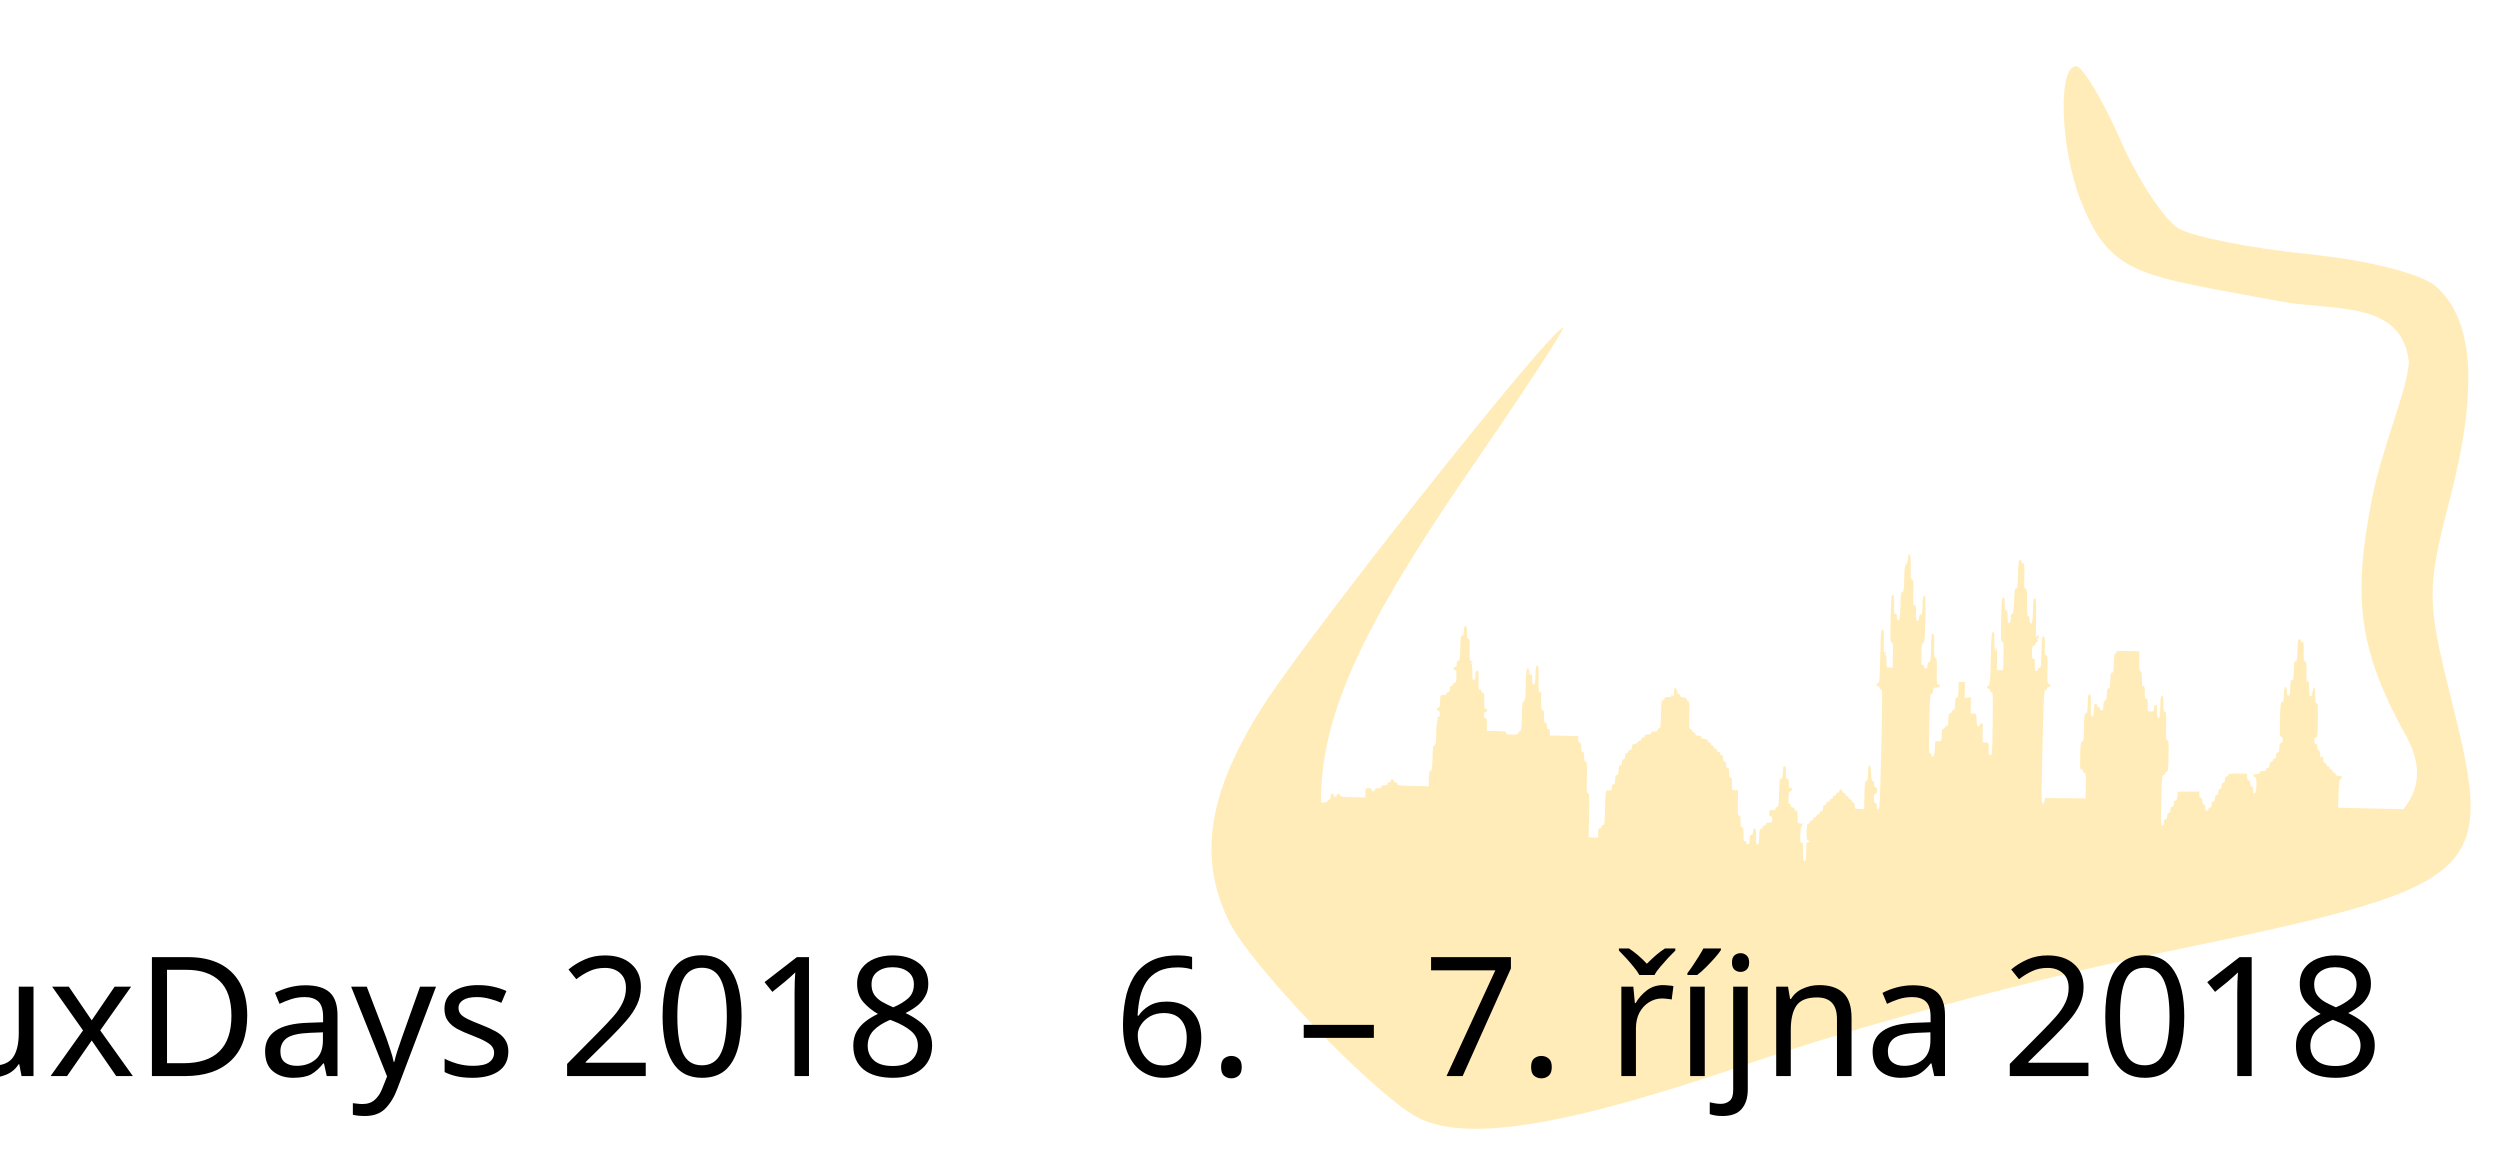
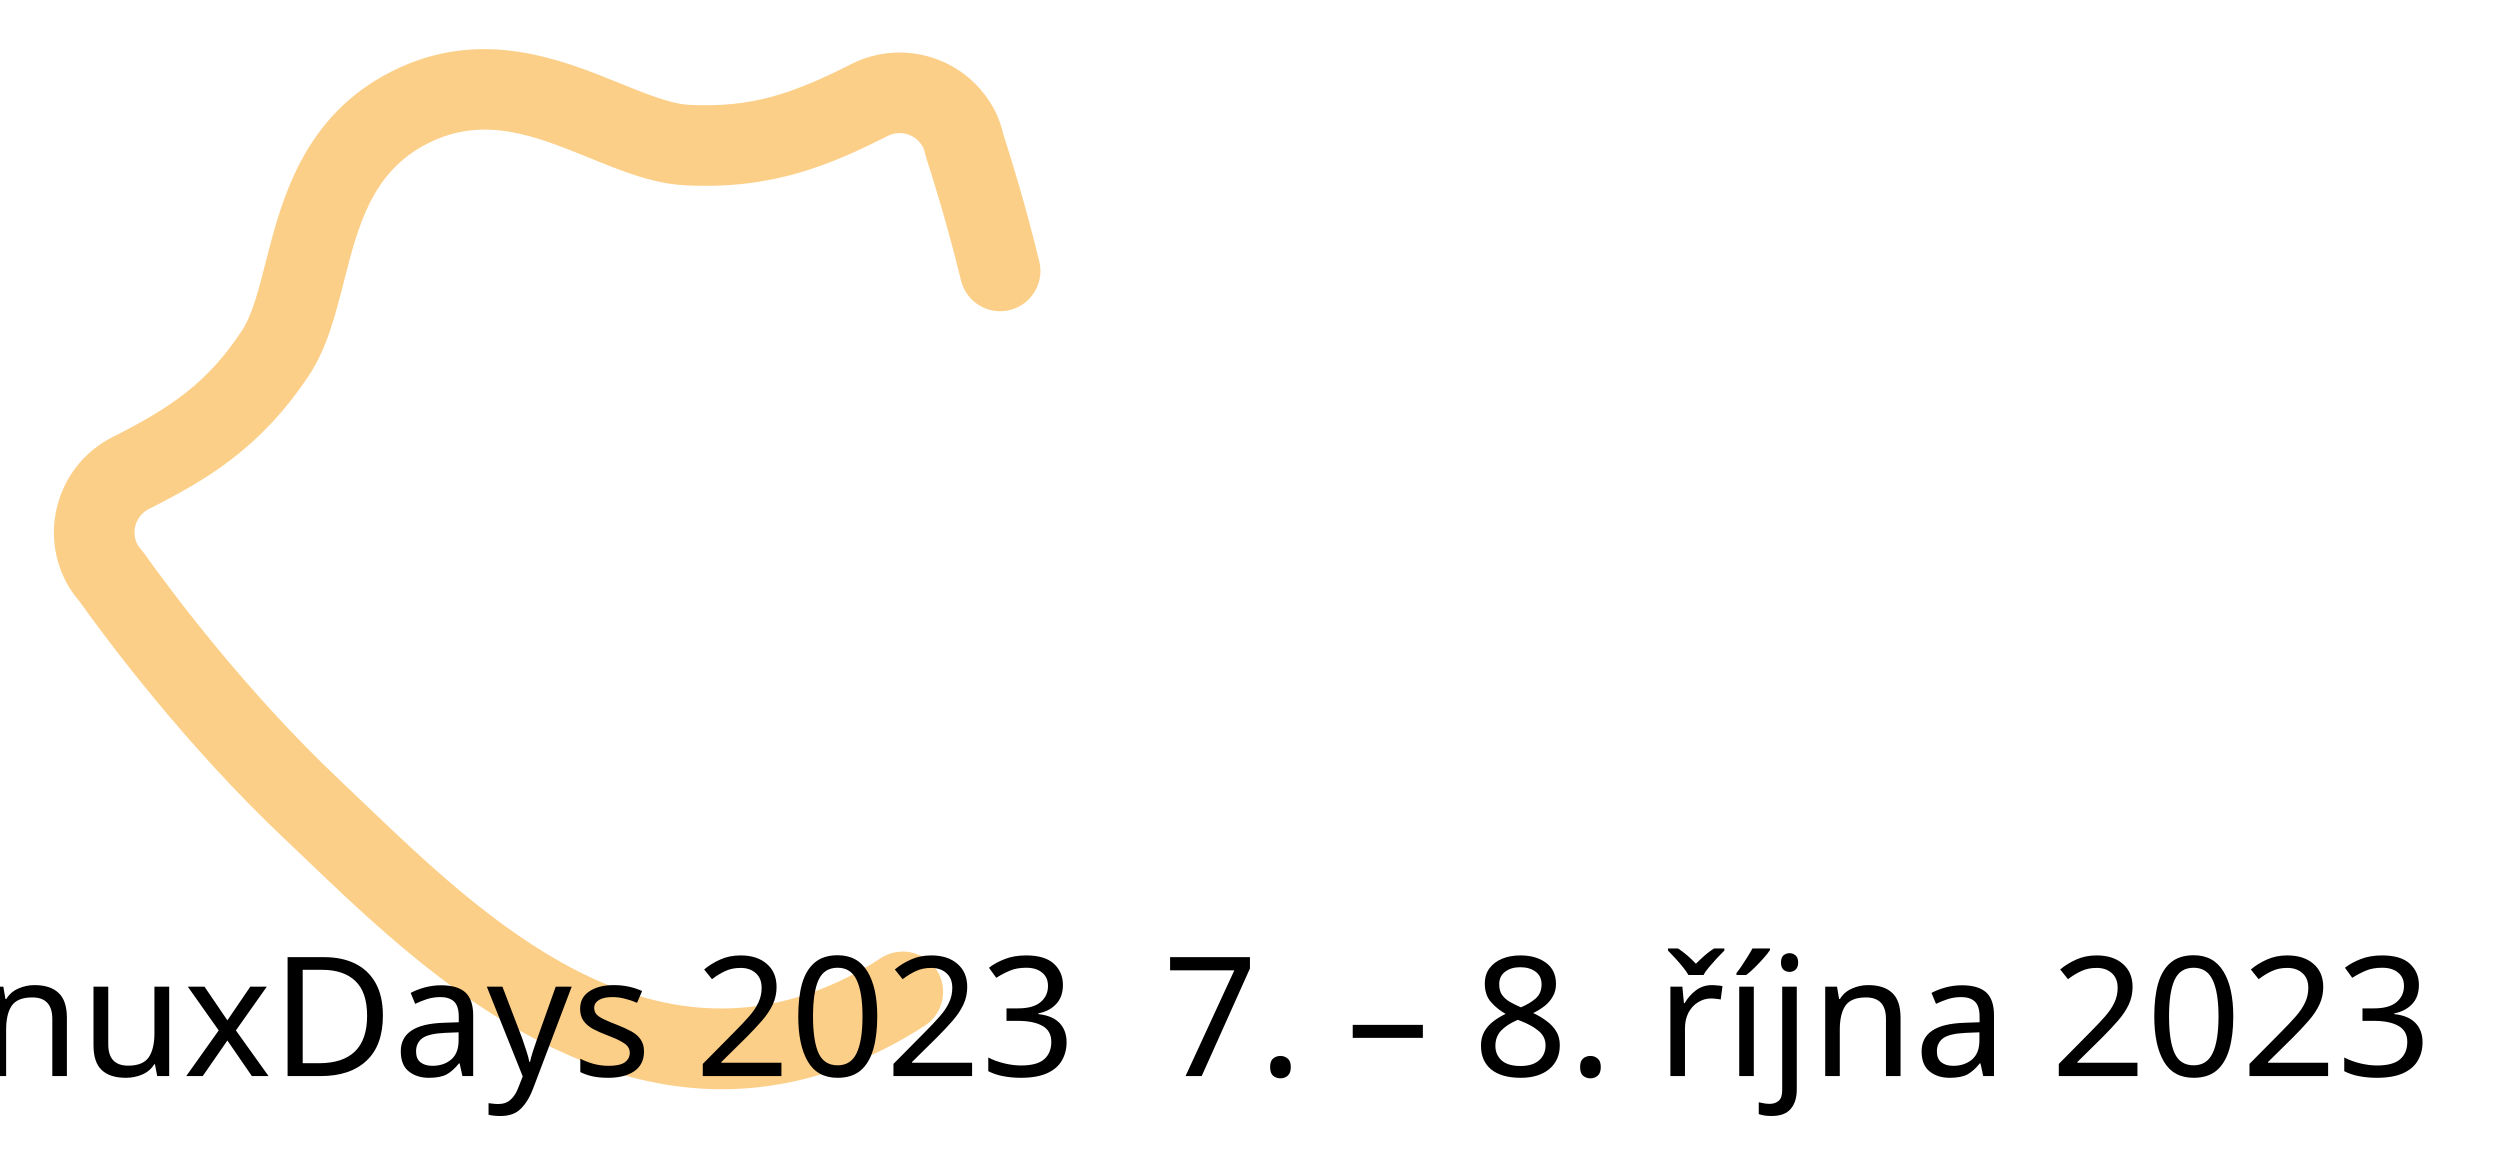
<svg xmlns="http://www.w3.org/2000/svg" width="63.500mm" height="29.600mm" viewBox="0 0 225.001 104.883" id="svg4195" version="1.1">
  <defs id="defs4197" />
  <g id="layer1">
-     <path style="opacity:1;fill:#ffecb9;fill-opacity:1" d="m 186.855,5.966 c -1.674,-0.038 -1.43,7.376 0.395,12.041 2.698,6.895 5.292,6.732 18.007,9.122 4.721,0.887 10.925,-0.178 11.547,5.454 -0.127,2.492 -2.422,7.723 -3.297,12.159 -1.813,9.182 -1.243,13.8 3.138,21.666 1.376,2.6 1.084,4.696 -0.358,6.421 l -5.857,-0.135 c 0.059,-2.154 0.098,-2.575 0.195,-2.573 0.078,0.001 0.144,-0.061 0.146,-0.139 0.002,-0.095 -0.092,-0.145 -0.281,-0.149 -0.189,-0.004 -0.284,-0.054 -0.281,-0.149 10e-4,-0.078 -0.061,-0.144 -0.139,-0.146 -0.078,-0.001 -0.141,-0.067 -0.139,-0.146 0.001,-0.078 -0.061,-0.144 -0.139,-0.146 -0.078,-0.001 -0.141,-0.067 -0.139,-0.146 10e-4,-0.078 -0.061,-0.144 -0.139,-0.146 -0.078,-0.001 -0.141,-0.068 -0.139,-0.146 0.001,-0.078 -0.061,-0.137 -0.139,-0.139 -0.122,-0.002 -0.185,-0.245 -0.138,-0.505 0.022,-0.119 -0.157,-0.083 -0.211,0.043 -0.028,0.065 -0.056,-0.042 -0.056,-0.239 4.5e-4,-0.226 -0.051,-0.381 -0.14,-0.417 -0.08,-0.033 -0.138,-0.179 -0.135,-0.335 0.004,-0.18 -0.043,-0.272 -0.136,-0.274 -0.095,-0.002 -0.14,-0.099 -0.136,-0.288 0.004,-0.194 0.055,-0.284 0.156,-0.281 0.128,0.002 0.149,-0.2 0.165,-1.563 0.015,-1.284 -2.2e-4,-1.56 -0.108,-1.522 -0.101,0.036 -0.132,-0.079 -0.124,-0.498 0.006,-0.298 -0.012,-0.646 -0.043,-0.774 -0.052,-0.216 -0.064,-0.22 -0.134,-0.051 -0.042,0.1 -0.078,0.302 -0.085,0.446 -0.008,0.165 -0.065,0.256 -0.155,0.254 -0.11,-0.002 -0.14,-0.124 -0.13,-0.559 0.006,-0.308 -0.018,-0.641 -0.051,-0.734 -0.056,-0.156 -0.066,-0.151 -0.136,0.017 -0.042,0.1 -0.065,-0.272 -0.055,-0.835 0.014,-0.839 -0.008,-1.024 -0.126,-1.027 -0.116,-0.002 -0.139,-0.164 -0.122,-0.898 0.017,-0.758 -0.001,-0.887 -0.123,-0.844 -0.091,0.033 -0.142,-0.008 -0.14,-0.105 0.001,-0.084 -0.061,-0.151 -0.139,-0.152 -0.117,-0.002 -0.146,0.172 -0.165,0.993 -0.019,0.821 -0.048,0.989 -0.165,0.986 -0.116,-0.002 -0.146,0.156 -0.162,0.851 -0.016,0.694 -0.046,0.853 -0.162,0.851 -0.114,-0.002 -0.146,0.14 -0.159,0.709 -0.013,0.568 -0.045,0.704 -0.159,0.702 -0.094,-0.002 -0.14,-0.092 -0.136,-0.274 0.004,-0.152 -0.02,-0.348 -0.051,-0.435 -0.103,-0.289 -0.216,0.049 -0.233,0.68 -0.012,0.462 -0.052,0.589 -0.163,0.586 -0.12,-0.002 -0.148,0.237 -0.178,1.563 -0.031,1.326 -0.014,1.56 0.107,1.562 0.095,0.002 0.14,0.099 0.136,0.288 -0.004,0.189 -0.054,0.284 -0.149,0.281 -0.105,-0.002 -0.145,0.108 -0.152,0.424 -0.007,0.316 -0.047,0.426 -0.152,0.424 -0.095,-0.002 -0.138,0.092 -0.142,0.282 -0.004,0.189 -0.054,0.284 -0.149,0.281 -0.078,-0.001 -0.144,0.061 -0.146,0.139 -10e-4,0.078 -0.068,0.141 -0.146,0.139 -0.095,-0.002 -0.144,0.085 -0.149,0.275 -0.004,0.189 -0.054,0.284 -0.149,0.281 -0.078,-10e-4 -0.144,0.061 -0.146,0.139 -0.002,0.095 -0.099,0.14 -0.288,0.136 -0.189,-0.004 -0.286,0.041 -0.288,0.136 -0.002,0.095 -0.099,0.14 -0.288,0.136 -0.189,-0.004 -0.286,0.041 -0.288,0.136 -0.001,0.078 0.061,0.144 0.139,0.146 0.113,0.002 0.139,0.142 0.126,0.701 -0.012,0.535 -0.05,0.717 -0.16,0.756 -0.11,0.04 -0.142,-0.028 -0.136,-0.281 0.005,-0.229 -0.036,-0.326 -0.135,-0.329 -0.095,-0.002 -0.14,-0.099 -0.136,-0.288 0.004,-0.189 -0.041,-0.286 -0.136,-0.288 -0.095,-0.002 -0.14,-0.099 -0.136,-0.288 l 0.006,-0.285 -0.847,-0.02 c -0.694,-0.016 -0.855,0.006 -0.857,0.123 -10e-4,0.078 -0.068,0.141 -0.146,0.139 -0.095,-0.002 -0.145,0.092 -0.149,0.281 -0.004,0.189 -0.054,0.284 -0.149,0.281 -0.095,-0.002 -0.145,0.092 -0.149,0.281 -0.004,0.189 -0.054,0.284 -0.149,0.281 -0.095,-0.002 -0.145,0.092 -0.149,0.281 -0.004,0.189 -0.054,0.284 -0.149,0.281 -0.095,-0.002 -0.144,0.085 -0.149,0.275 -0.004,0.189 -0.054,0.284 -0.149,0.281 -0.095,-0.002 -0.145,0.092 -0.149,0.281 -0.004,0.189 -0.054,0.284 -0.149,0.281 -0.078,-0.001 -0.144,0.061 -0.146,0.139 -0.001,0.078 -0.068,0.141 -0.146,0.139 -0.095,-0.002 -0.14,-0.099 -0.136,-0.288 0.004,-0.189 -0.041,-0.286 -0.136,-0.288 -0.095,-0.002 -0.133,-0.098 -0.129,-0.288 0.004,-0.189 -0.041,-0.286 -0.136,-0.288 -0.095,-0.002 -0.14,-0.096 -0.136,-0.288 l 0.006,-0.285 -0.977,0.005 -0.97,0.005 -0.036,0.399 c -0.026,0.274 -0.086,0.398 -0.179,0.396 -0.089,-0.001 -0.138,0.097 -0.142,0.282 -0.004,0.189 -0.054,0.284 -0.149,0.281 -0.095,-0.002 -0.145,0.092 -0.149,0.281 -0.004,0.189 -0.054,0.284 -0.149,0.281 -0.095,-0.002 -0.145,0.092 -0.149,0.281 -0.004,0.189 -0.047,0.284 -0.142,0.282 -0.095,-0.002 -0.145,0.092 -0.149,0.281 -0.004,0.189 -0.054,0.284 -0.149,0.281 -0.122,-0.002 -0.135,-0.324 -0.09,-2.281 0.045,-1.957 0.072,-2.27 0.195,-2.268 0.078,0.001 0.144,-0.061 0.146,-0.139 0.001,-0.078 0.068,-0.141 0.146,-0.139 0.12,0.002 0.141,-0.214 0.168,-1.414 0.027,-1.2 0.017,-1.424 -0.103,-1.427 -0.119,-0.002 -0.138,-0.211 -0.113,-1.284 0.025,-1.073 0.006,-1.275 -0.113,-1.278 -0.114,-0.002 -0.139,-0.147 -0.126,-0.715 0.013,-0.568 -0.012,-0.712 -0.126,-0.715 -0.117,-0.002 -0.146,0.172 -0.165,0.993 -0.019,0.821 -0.048,0.996 -0.165,0.993 -0.112,-0.002 -0.139,-0.139 -0.128,-0.62 0.011,-0.506 -0.011,-0.601 -0.13,-0.559 -0.082,0.029 -0.146,0.166 -0.15,0.322 -0.006,0.241 -0.041,0.277 -0.291,0.271 -0.284,-0.006 -0.285,-0.007 -0.272,-0.576 0.009,-0.442 -0.019,-0.57 -0.129,-0.573 -0.111,-0.002 -0.139,-0.131 -0.129,-0.573 0.009,-0.442 -0.019,-0.563 -0.129,-0.566 -0.111,-0.002 -0.139,-0.14 -0.128,-0.613 0.009,-0.421 -0.029,-0.637 -0.126,-0.722 -0.105,-0.091 -0.135,-0.327 -0.12,-0.959 l 0.019,-0.847 -1.159,-0.013 c -0.638,-0.008 -1.082,0.005 -0.991,0.032 0.091,0.026 0.137,0.09 0.105,0.138 -0.031,0.048 -0.095,0.062 -0.143,0.031 -0.051,-0.033 -0.095,0.311 -0.108,0.845 -0.017,0.742 -0.047,0.908 -0.163,0.905 -0.114,-0.002 -0.146,0.14 -0.159,0.708 -0.013,0.568 -0.045,0.704 -0.159,0.702 -0.109,-0.002 -0.145,0.123 -0.154,0.525 -0.008,0.378 -0.052,0.536 -0.156,0.573 -0.097,0.035 -0.147,0.182 -0.153,0.464 -0.006,0.307 -0.047,0.419 -0.152,0.417 -0.078,-10e-4 -0.141,-0.067 -0.139,-0.146 0.001,-0.078 -0.061,-0.144 -0.139,-0.146 -0.078,-0.002 -0.141,-0.067 -0.139,-0.146 0.001,-0.078 -0.054,-0.144 -0.132,-0.145 -0.111,-0.002 -0.145,0.124 -0.155,0.566 -0.009,0.442 -0.045,0.569 -0.155,0.566 -0.117,-0.002 -0.138,-0.179 -0.119,-1 0.019,-0.821 -0.002,-0.997 -0.119,-1 -0.116,-0.002 -0.146,0.156 -0.162,0.851 -0.016,0.694 -0.046,0.853 -0.162,0.851 -0.119,-0.002 -0.147,0.198 -0.172,1.271 -0.025,1.073 -0.052,1.281 -0.172,1.278 -0.119,-0.002 -0.147,0.202 -0.172,1.285 -0.025,1.107 -0.008,1.281 0.114,1.237 0.098,-0.035 0.142,0.012 0.139,0.139 -0.002,0.103 0.06,0.184 0.138,0.186 0.118,0.002 0.138,0.19 0.116,1.135 l -0.026,1.139 -1.824,-0.015 -1.824,-0.022 -0.04,0.264 c -0.021,0.149 -0.091,0.256 -0.169,0.254 -0.116,-0.002 -0.119,-0.737 -0.018,-5.114 0.103,-4.483 0.135,-5.117 0.26,-5.115 0.078,0.001 0.144,-0.061 0.146,-0.139 0.001,-0.078 0.068,-0.141 0.146,-0.139 0.078,0.001 0.144,-0.061 0.146,-0.139 10e-4,-0.078 -0.061,-0.137 -0.139,-0.139 -0.119,-0.002 -0.138,-0.211 -0.113,-1.284 0.025,-1.073 0.006,-1.282 -0.113,-1.284 -0.116,-0.002 -0.139,-0.156 -0.123,-0.851 0.016,-0.695 -0.006,-0.855 -0.123,-0.857 -0.12,-0.002 -0.147,0.214 -0.175,1.413 -0.027,1.2 -0.055,1.423 -0.175,1.42 -0.078,-10e-4 -0.144,0.061 -0.146,0.139 -0.001,0.078 -0.068,0.141 -0.146,0.139 -0.111,-0.002 -0.139,-0.128 -0.129,-0.579 0.011,-0.475 -0.012,-0.574 -0.13,-0.532 -0.118,0.042 -0.141,-0.053 -0.13,-0.559 0.011,-0.481 0.045,-0.609 0.156,-0.607 0.078,10e-4 0.144,-0.066 0.146,-0.146 0.001,-0.08 0.073,-0.164 0.154,-0.193 0.12,-0.043 0.122,-0.085 0.025,-0.21 -0.091,-0.117 -0.088,-0.132 0.001,-0.075 0.083,0.052 0.113,-0.005 0.113,-0.194 -4.3e-4,-0.234 -0.011,-0.242 -0.086,-0.076 -0.047,0.103 -0.095,0.152 -0.104,0.113 -0.008,-0.039 -0.025,-0.111 -0.037,-0.164 -0.012,-0.052 -0.008,-0.823 0.005,-1.709 0.021,-1.363 0.001,-1.607 -0.119,-1.61 -0.118,-0.002 -0.147,0.188 -0.169,1.136 -0.022,0.947 -0.05,1.131 -0.168,1.129 -0.099,-0.002 -0.14,-0.104 -0.135,-0.335 0.005,-0.215 -0.031,-0.321 -0.108,-0.308 -0.089,0.016 -0.116,-0.294 -0.114,-1.237 0.001,-1.03 -0.026,-1.255 -0.141,-1.258 -0.115,-0.002 -0.131,-0.205 -0.109,-1.142 0.022,-0.947 0.001,-1.133 -0.116,-1.135 -0.078,-10e-4 -0.141,-0.067 -0.139,-0.146 10e-4,-0.078 -0.061,-0.144 -0.139,-0.146 -0.119,-0.002 -0.147,0.205 -0.172,1.278 -0.024,1.061 -0.056,1.274 -0.172,1.271 -0.113,-0.002 -0.146,0.211 -0.189,1.155 -0.04,0.866 -0.087,1.155 -0.175,1.135 -0.08,-0.018 -0.118,0.107 -0.124,0.397 -0.007,0.316 -0.047,0.426 -0.152,0.424 -0.111,-0.002 -0.139,-0.131 -0.129,-0.573 0.009,-0.442 -0.019,-0.563 -0.129,-0.566 -0.111,-0.002 -0.139,-0.131 -0.129,-0.573 0.009,-0.442 -0.019,-0.57 -0.129,-0.573 -0.122,-0.002 -0.149,0.278 -0.188,1.983 -0.039,1.705 -0.025,1.993 0.097,1.996 0.119,0.002 0.138,0.204 0.113,1.278 l -0.029,1.281 -0.285,-0.006 -0.285,-0.006 0.023,-0.996 c 0.013,-0.578 -0.012,-0.997 -0.065,-0.998 -0.05,-0.001 -0.069,0.074 -0.038,0.162 0.038,0.107 0.024,0.135 -0.05,0.087 -0.07,-0.045 -0.107,-0.362 -0.095,-0.87 0.015,-0.647 -0.008,-0.801 -0.124,-0.803 -0.123,-0.002 -0.15,0.326 -0.198,2.41 -0.048,2.083 -0.075,2.413 -0.198,2.41 -0.078,-0.001 -0.137,0.061 -0.139,0.139 -10e-4,0.078 0.054,0.144 0.132,0.145 0.078,0.002 0.141,0.068 0.139,0.146 -0.001,0.078 0.062,0.144 0.139,0.146 0.119,0.002 0.131,0.418 0.098,2.844 -0.036,2.653 -0.046,2.848 -0.201,2.844 -0.139,-0.004 -0.167,-0.095 -0.156,-0.573 0.013,-0.568 0.019,-0.569 -0.265,-0.576 l -0.285,-0.006 0.002,-0.685 c 0.002,-0.378 0.015,-0.763 0.026,-0.854 0.012,-0.094 -0.041,-0.17 -0.125,-0.172 -0.081,-10e-4 -0.151,0.061 -0.152,0.139 -0.001,0.078 -0.07,0.141 -0.146,0.139 -0.103,-0.002 -0.138,-0.152 -0.149,-0.593 -0.014,-0.584 -0.021,-0.59 -0.279,-0.569 l -0.258,0.021 0.017,-0.746 0.017,-0.746 -0.286,0.034 -0.286,0.034 0.017,-0.719 0.017,-0.719 -0.285,-0.006 -0.285,-0.006 -0.016,0.705 c -0.013,0.568 -0.045,0.711 -0.159,0.708 -0.111,-0.002 -0.145,0.124 -0.155,0.566 -0.009,0.442 -0.045,0.569 -0.155,0.566 -0.078,-10e-4 -0.144,0.061 -0.146,0.139 -10e-4,0.078 -0.061,0.141 -0.139,0.139 -0.111,-0.002 -0.145,0.117 -0.155,0.559 -0.009,0.442 -0.045,0.569 -0.155,0.566 -0.078,-10e-4 -0.144,0.061 -0.146,0.139 -0.001,0.078 -0.067,0.141 -0.146,0.139 -0.111,-0.002 -0.145,0.124 -0.155,0.566 -0.013,0.566 -0.019,0.569 -0.298,0.563 l -0.278,-0.006 -0.043,0.677 c -0.028,0.438 -0.089,0.692 -0.166,0.715 -0.066,0.02 -0.115,-0.027 -0.113,-0.104 0.001,-0.077 -0.06,-0.168 -0.138,-0.2 -0.121,-0.05 -0.132,-0.436 -0.08,-2.708 0.053,-2.297 0.081,-2.657 0.203,-2.654 0.095,0.002 0.145,-0.092 0.149,-0.281 0.006,-0.253 0.039,-0.284 0.291,-0.278 0.189,0.004 0.286,-0.041 0.288,-0.136 0.001,-0.078 -0.061,-0.144 -0.139,-0.146 -0.119,-0.002 -0.138,-0.194 -0.115,-1.183 0.023,-0.989 0.004,-1.187 -0.115,-1.19 -0.118,-0.002 -0.138,-0.185 -0.118,-1.081 0.02,-0.872 -0.002,-1.089 -0.116,-1.135 -0.121,-0.05 -0.145,0.127 -0.171,1.264 -0.025,1.113 -0.053,1.321 -0.173,1.319 -0.095,-0.002 -0.145,0.092 -0.149,0.281 -0.004,0.189 -0.054,0.284 -0.149,0.281 -0.078,-0.001 -0.141,-0.067 -0.139,-0.146 0.001,-0.078 -0.061,-0.144 -0.139,-0.146 -0.117,-0.002 -0.138,-0.179 -0.119,-1 0.019,-0.821 0.048,-0.989 0.165,-0.986 0.122,0.002 0.149,-0.301 0.191,-2.132 0.042,-1.831 0.029,-2.129 -0.093,-2.132 -0.116,-0.002 -0.146,0.156 -0.162,0.851 -0.016,0.694 -0.046,0.847 -0.162,0.844 -0.095,-0.002 -0.145,0.092 -0.149,0.281 -0.004,0.189 -0.054,0.284 -0.149,0.281 -0.114,-0.002 -0.132,-0.144 -0.119,-0.722 0.014,-0.601 -0.007,-0.71 -0.127,-0.668 -0.123,0.044 -0.14,-0.118 -0.117,-1.129 0.023,-0.986 0.004,-1.187 -0.115,-1.19 -0.117,-0.002 -0.138,-0.172 -0.12,-0.986 0.022,-0.961 -0.018,-1.289 -0.153,-1.292 -0.036,-0.001 -0.08,0.177 -0.097,0.398 -0.017,0.221 -0.097,0.449 -0.174,0.505 -0.111,0.08 -0.144,0.359 -0.165,1.298 -0.023,1.001 -0.051,1.199 -0.17,1.197 -0.119,-0.002 -0.147,0.205 -0.172,1.278 -0.025,1.073 -0.052,1.274 -0.172,1.271 -0.095,-0.002 -0.14,-0.099 -0.136,-0.288 0.004,-0.189 -0.041,-0.286 -0.136,-0.288 -0.116,-0.002 -0.139,-0.156 -0.123,-0.851 0.016,-0.694 -0.006,-0.855 -0.123,-0.857 -0.122,-0.002 -0.149,0.294 -0.191,2.125 -0.042,1.831 -0.029,2.136 0.093,2.139 0.118,0.002 0.138,0.188 0.116,1.135 l -0.026,1.139 -0.285,-0.006 c -0.284,-0.006 -0.285,-0.007 -0.272,-0.576 0.008,-0.391 -0.021,-0.569 -0.102,-0.572 -0.079,-0.002 -0.074,-0.035 0.022,-0.094 0.13,-0.08 0.075,-0.13 -0.113,-0.104 -0.039,0.005 -0.064,-0.459 -0.051,-1.032 0.02,-0.863 -5e-4,-1.044 -0.118,-1.047 -0.123,-0.002 -0.15,0.326 -0.198,2.41 -0.048,2.083 -0.069,2.413 -0.191,2.41 -0.078,-10e-4 -0.144,0.061 -0.146,0.139 -0.001,0.078 0.061,0.144 0.139,0.146 0.078,10e-4 0.134,0.067 0.132,0.145 -0.001,0.078 0.061,0.144 0.139,0.146 0.125,0.002 0.127,0.671 0.018,5.406 -0.109,4.735 -0.142,5.395 -0.266,5.392 -0.095,-0.002 -0.14,-0.099 -0.136,-0.288 0.004,-0.189 -0.034,-0.286 -0.129,-0.288 -0.105,-0.002 -0.14,-0.115 -0.133,-0.43 0.007,-0.316 0.047,-0.426 0.152,-0.424 0.095,0.002 0.138,-0.092 0.142,-0.282 0.004,-0.189 -0.034,-0.279 -0.129,-0.281 -0.095,-0.002 -0.14,-0.099 -0.136,-0.288 0.004,-0.186 -0.046,-0.286 -0.136,-0.288 -0.105,-0.002 -0.138,-0.162 -0.147,-0.682 -0.007,-0.438 -0.057,-0.695 -0.133,-0.722 -0.087,-0.031 -0.119,0.143 -0.131,0.675 -0.013,0.575 -0.045,0.718 -0.159,0.715 -0.119,-0.002 -0.147,0.198 -0.172,1.271 l -0.029,1.281 -0.427,-0.009 c -0.41,-0.009 -0.427,-0.021 -0.42,-0.295 0.004,-0.189 -0.041,-0.286 -0.136,-0.288 -0.078,-0.001 -0.141,-0.068 -0.139,-0.146 0.001,-0.078 -0.061,-0.144 -0.139,-0.146 -0.078,-0.001 -0.141,-0.067 -0.139,-0.146 0.001,-0.078 -0.061,-0.144 -0.139,-0.146 -0.078,-10e-4 -0.141,-0.067 -0.139,-0.146 0.001,-0.078 -0.061,-0.144 -0.139,-0.146 -0.078,-10e-4 -0.141,-0.067 -0.139,-0.146 0.001,-0.078 -0.061,-0.144 -0.139,-0.146 -0.078,-10e-4 -0.137,0.061 -0.139,0.139 -0.001,0.078 -0.068,0.141 -0.146,0.139 -0.078,-0.001 -0.144,0.061 -0.146,0.139 -0.001,0.078 -0.068,0.141 -0.146,0.139 -0.078,-0.001 -0.144,0.061 -0.146,0.139 -0.001,0.078 -0.067,0.141 -0.146,0.139 -0.078,-10e-4 -0.144,0.061 -0.146,0.139 -0.001,0.078 -0.068,0.141 -0.146,0.139 -0.078,-0.001 -0.144,0.061 -0.146,0.139 -0.001,0.078 -0.067,0.141 -0.146,0.139 -0.095,-0.002 -0.145,0.092 -0.149,0.281 -0.004,0.189 -0.054,0.284 -0.149,0.281 -0.078,-0.001 -0.144,0.061 -0.146,0.139 -0.001,0.078 -0.068,0.141 -0.146,0.139 -0.078,-0.001 -0.144,0.061 -0.146,0.139 -0.001,0.078 -0.067,0.141 -0.146,0.139 -0.078,-0.001 -0.144,0.061 -0.146,0.139 -0.001,0.078 -0.067,0.141 -0.146,0.139 -0.078,-0.001 -0.144,0.061 -0.146,0.139 -0.001,0.078 -0.068,0.141 -0.146,0.139 -0.114,-0.002 -0.146,0.139 -0.16,0.749 -0.014,0.61 0.009,0.76 0.125,0.762 0.078,0.001 0.141,0.054 0.14,0.112 -0.001,0.058 -0.066,0.076 -0.143,0.044 -0.119,-0.049 -0.144,0.079 -0.162,0.837 -0.017,0.734 -0.047,0.894 -0.163,0.891 -0.116,-0.002 -0.139,-0.161 -0.123,-0.864 0.017,-0.728 0.004,-0.853 -0.117,-0.81 -0.12,0.043 -0.141,-0.07 -0.126,-0.701 0.011,-0.468 0.05,-0.758 0.112,-0.757 0.055,0.001 0.078,-0.032 0.049,-0.08 -0.028,-0.048 0.005,-0.113 0.071,-0.141 0.081,-0.034 0.077,-0.045 -0.019,-0.041 -0.458,0.017 -0.475,-0.004 -0.461,-0.594 0.009,-0.442 -0.019,-0.57 -0.129,-0.573 -0.078,-0.001 -0.141,-0.068 -0.139,-0.146 0.001,-0.078 -0.081,-0.144 -0.18,-0.147 -0.112,-0.002 -0.17,-0.062 -0.159,-0.166 0.008,-0.091 -0.04,-0.156 -0.105,-0.145 -0.085,0.015 -0.112,-0.148 -0.103,-0.552 0.009,-0.442 0.045,-0.569 0.155,-0.566 0.078,0.001 0.144,-0.077 0.147,-0.18 0.002,-0.127 -0.042,-0.174 -0.139,-0.139 -0.115,0.041 -0.142,-0.034 -0.134,-0.383 0.007,-0.325 -0.027,-0.435 -0.132,-0.437 -0.111,-0.002 -0.139,-0.131 -0.129,-0.573 0.009,-0.442 -0.019,-0.57 -0.129,-0.573 -0.111,-0.002 -0.145,0.124 -0.155,0.566 -0.009,0.442 -0.045,0.569 -0.155,0.566 -0.119,-0.002 -0.147,0.198 -0.172,1.271 -0.025,1.073 -0.052,1.281 -0.172,1.278 -0.078,-0.001 -0.144,0.061 -0.146,0.139 -0.002,0.095 -0.099,0.14 -0.288,0.136 -0.253,-0.006 -0.285,0.025 -0.291,0.278 -0.004,0.189 0.041,0.286 0.136,0.288 0.095,0.002 0.14,0.099 0.136,0.288 -0.006,0.253 -0.039,0.284 -0.291,0.278 -0.189,-0.004 -0.279,0.035 -0.281,0.129 -0.001,0.078 -0.067,0.141 -0.146,0.139 -0.078,-0.002 -0.144,0.061 -0.146,0.139 -0.001,0.078 -0.068,0.141 -0.146,0.139 -0.114,-0.002 -0.146,0.14 -0.159,0.708 -0.013,0.568 -0.045,0.711 -0.159,0.708 -0.114,-0.002 -0.139,-0.147 -0.126,-0.715 0.013,-0.568 -0.012,-0.712 -0.126,-0.715 -0.095,-0.002 -0.145,0.092 -0.149,0.281 -0.004,0.189 -0.054,0.284 -0.149,0.281 -0.105,-0.002 -0.145,0.108 -0.152,0.424 -0.007,0.316 -0.047,0.426 -0.152,0.424 -0.078,-0.001 -0.141,-0.067 -0.139,-0.146 0.001,-0.078 -0.061,-0.144 -0.139,-0.146 -0.112,-0.002 -0.139,-0.136 -0.128,-0.62 0.011,-0.484 -0.016,-0.618 -0.128,-0.62 -0.109,-0.002 -0.14,-0.119 -0.131,-0.518 0.008,-0.4 -0.021,-0.523 -0.13,-0.525 -0.118,-0.002 -0.138,-0.195 -0.116,-1.142 l 0.026,-1.139 -0.285,-0.006 c -0.284,-0.006 -0.278,-0.001 -0.265,-0.569 0.009,-0.442 -0.019,-0.57 -0.129,-0.573 -0.105,-0.002 -0.14,-0.115 -0.133,-0.43 0.007,-0.316 -0.027,-0.428 -0.133,-0.43 -0.095,-0.002 -0.14,-0.099 -0.136,-0.288 0.004,-0.189 -0.041,-0.286 -0.136,-0.288 -0.095,-0.002 -0.14,-0.099 -0.136,-0.288 0.004,-0.189 -0.041,-0.286 -0.136,-0.288 -0.078,-0.001 -0.141,-0.068 -0.139,-0.146 10e-4,-0.078 -0.061,-0.144 -0.139,-0.146 -0.078,-0.001 -0.141,-0.067 -0.139,-0.146 0.001,-0.078 -0.061,-0.137 -0.139,-0.139 -0.078,-0.001 -0.141,-0.067 -0.139,-0.146 0.001,-0.078 -0.061,-0.144 -0.139,-0.146 -0.078,-10e-4 -0.141,-0.068 -0.139,-0.146 0.001,-0.078 -0.061,-0.144 -0.139,-0.146 -0.078,-0.001 -0.141,-0.067 -0.139,-0.146 0.002,-0.095 -0.092,-0.145 -0.281,-0.149 -0.189,-0.004 -0.284,-0.054 -0.281,-0.149 0.002,-0.095 -0.092,-0.145 -0.281,-0.149 -0.189,-0.004 -0.277,-0.054 -0.275,-0.149 10e-4,-0.078 -0.061,-0.144 -0.139,-0.146 -0.078,-0.001 -0.141,-0.068 -0.139,-0.146 0.001,-0.078 -0.061,-0.144 -0.139,-0.146 -0.119,-0.002 -0.138,-0.203 -0.114,-1.237 0.023,-1.01 0.002,-1.244 -0.113,-1.291 -0.077,-0.032 -0.14,-0.121 -0.138,-0.193 0.001,-0.083 -0.102,-0.131 -0.282,-0.135 -0.189,-0.004 -0.284,-0.054 -0.281,-0.149 0.001,-0.078 -0.058,-0.144 -0.132,-0.145 -0.076,-10e-4 -0.143,-0.111 -0.157,-0.255 -0.025,-0.26 -0.222,-0.427 -0.246,-0.209 -0.007,0.066 -0.022,0.258 -0.037,0.426 -0.024,0.279 -0.039,0.292 -0.159,0.139 -0.125,-0.158 -0.127,-0.153 -0.081,0.005 0.04,0.137 -0.012,0.162 -0.282,0.156 -0.229,-0.005 -0.333,0.036 -0.335,0.135 -0.001,0.078 -0.067,0.141 -0.146,0.139 -0.119,-0.002 -0.14,0.198 -0.165,1.271 -0.025,1.073 -0.052,1.281 -0.172,1.278 -0.078,-0.001 -0.144,0.061 -0.146,0.139 -0.002,0.095 -0.099,0.14 -0.288,0.136 -0.189,-0.004 -0.286,0.041 -0.288,0.136 -0.002,0.095 -0.099,0.14 -0.288,0.136 -0.189,-0.004 -0.286,0.041 -0.288,0.136 -0.001,0.078 -0.068,0.141 -0.146,0.139 -0.078,-0.001 -0.144,0.061 -0.146,0.139 -0.001,0.078 -0.06,0.141 -0.132,0.139 -0.073,-10e-4 -0.163,0.058 -0.193,0.131 -0.03,0.073 -0.147,0.142 -0.268,0.157 -0.121,0.014 -0.226,0.079 -0.234,0.144 -0.008,0.065 -0.025,0.186 -0.033,0.264 -0.008,0.078 -0.081,0.134 -0.159,0.132 -0.078,-10e-4 -0.144,0.061 -0.146,0.139 -0.001,0.078 -0.067,0.141 -0.146,0.139 -0.095,-0.002 -0.145,0.092 -0.149,0.281 -0.004,0.189 -0.047,0.284 -0.142,0.282 -0.095,-0.002 -0.145,0.092 -0.149,0.281 -0.004,0.189 -0.054,0.284 -0.149,0.281 -0.105,-0.002 -0.145,0.108 -0.152,0.424 -0.007,0.316 -0.047,0.426 -0.152,0.424 -0.105,-0.002 -0.145,0.108 -0.152,0.424 -0.007,0.316 -0.047,0.426 -0.152,0.424 -0.095,-0.002 -0.144,0.085 -0.149,0.275 -0.004,0.156 -0.042,0.283 -0.081,0.276 -0.039,-0.006 -0.167,-0.009 -0.285,-0.006 -0.212,0.006 -0.211,0.014 -0.246,1.568 -0.03,1.326 -0.058,1.559 -0.178,1.556 -0.078,-0.001 -0.144,0.061 -0.146,0.139 -0.001,0.078 -0.067,0.141 -0.146,0.139 -0.105,-0.002 -0.145,0.108 -0.152,0.424 l -0.009,0.427 -0.427,-0.009 -0.427,-0.009 0.046,-1.986 c 0.039,-1.705 0.025,-1.993 -0.097,-1.996 -0.12,-0.002 -0.131,-0.22 -0.103,-1.42 0.027,-1.2 0.009,-1.424 -0.11,-1.427 -0.105,-0.002 -0.14,-0.115 -0.133,-0.43 0.007,-0.316 -0.027,-0.428 -0.133,-0.43 -0.105,-0.002 -0.14,-0.108 -0.133,-0.424 0.007,-0.316 -0.027,-0.428 -0.133,-0.43 -0.095,-0.002 -0.14,-0.099 -0.136,-0.288 l 0.006,-0.285 -1.281,-0.029 -1.274,-0.029 0.006,-0.285 c 0.004,-0.189 -0.041,-0.286 -0.136,-0.288 -0.095,-0.002 -0.14,-0.099 -0.136,-0.288 0.004,-0.189 -0.041,-0.286 -0.136,-0.288 -0.111,-0.002 -0.139,-0.131 -0.129,-0.573 0.009,-0.442 -0.019,-0.563 -0.129,-0.566 -0.113,-0.002 -0.143,-0.158 -0.139,-0.742 0.004,-0.404 0.011,-0.768 0.018,-0.807 0.006,-0.039 -0.049,-0.069 -0.127,-0.071 -0.119,-0.002 -0.138,-0.2 -0.115,-1.19 0.023,-0.989 0.004,-1.18 -0.115,-1.183 -0.116,-0.002 -0.146,0.15 -0.162,0.844 -0.016,0.694 -0.046,0.853 -0.162,0.851 -0.107,-0.002 -0.14,-0.116 -0.132,-0.471 0.008,-0.379 -0.017,-0.465 -0.133,-0.424 -0.108,0.039 -0.142,-0.018 -0.137,-0.24 0.004,-0.198 -0.04,-0.293 -0.136,-0.295 -0.12,-0.002 -0.147,0.219 -0.176,1.461 -0.029,1.242 -0.056,1.47 -0.176,1.468 -0.12,-0.002 -0.147,0.207 -0.173,1.325 -0.025,1.094 -0.056,1.337 -0.174,1.38 -0.079,0.028 -0.145,0.107 -0.147,0.18 -0.002,0.098 -0.148,0.132 -0.579,0.122 -0.475,-0.011 -0.566,-0.039 -0.519,-0.154 0.049,-0.119 -0.079,-0.144 -0.837,-0.162 l -0.902,-0.021 0.013,-0.569 c 0.009,-0.442 -0.019,-0.57 -0.129,-0.573 -0.095,-0.002 -0.14,-0.099 -0.136,-0.288 0.004,-0.189 0.054,-0.284 0.149,-0.281 0.078,0.001 0.144,-0.061 0.146,-0.139 10e-4,-0.078 -0.061,-0.137 -0.139,-0.139 -0.114,-0.002 -0.139,-0.147 -0.126,-0.715 0.013,-0.568 -0.012,-0.712 -0.126,-0.715 -0.078,-10e-4 -0.141,-0.067 -0.139,-0.146 0.001,-0.078 -0.054,-0.144 -0.132,-0.145 -0.116,-0.002 -0.139,-0.163 -0.123,-0.857 0.016,-0.694 -0.006,-0.848 -0.123,-0.851 -0.105,-0.002 -0.145,0.101 -0.152,0.417 -0.007,0.316 -0.047,0.426 -0.152,0.424 -0.113,-0.002 -0.139,-0.143 -0.126,-0.695 0.009,-0.422 -0.033,-0.737 -0.103,-0.816 -0.092,-0.104 -0.092,-0.117 0.001,-0.061 0.064,0.038 0.122,0.024 0.123,-0.031 0.001,-0.055 -0.062,-0.103 -0.14,-0.105 -0.117,-0.002 -0.138,-0.179 -0.119,-1 0.019,-0.821 -0.002,-0.997 -0.119,-1 -0.111,-0.002 -0.14,-0.124 -0.129,-0.566 0.009,-0.442 -0.019,-0.57 -0.129,-0.573 -0.105,-0.002 -0.145,0.108 -0.152,0.424 -0.007,0.316 -0.047,0.426 -0.152,0.424 -0.118,-0.002 -0.147,0.182 -0.168,1.129 -0.022,0.947 -0.05,1.138 -0.169,1.136 -0.095,-0.002 -0.145,0.092 -0.149,0.281 -0.004,0.189 -0.054,0.284 -0.149,0.281 -0.078,-10e-4 -0.144,0.061 -0.146,0.139 -0.001,0.078 0.061,0.144 0.139,0.146 0.111,0.002 0.14,0.124 0.129,0.566 -0.009,0.442 -0.045,0.569 -0.155,0.566 -0.078,-0.001 -0.144,0.061 -0.146,0.139 -0.001,0.078 -0.067,0.141 -0.146,0.139 -0.095,-0.002 -0.145,0.092 -0.149,0.281 -0.004,0.189 -0.054,0.284 -0.149,0.281 -0.078,-0.001 -0.144,0.061 -0.146,0.139 -0.002,0.095 -0.092,0.14 -0.281,0.136 -0.284,-0.006 -0.285,-0.005 -0.298,0.563 -0.009,0.442 -0.045,0.569 -0.155,0.566 -0.078,-10e-4 -0.144,0.054 -0.145,0.132 -0.001,0.078 0.061,0.144 0.139,0.146 0.095,0.002 0.14,0.099 0.136,0.288 -0.004,0.199 -0.055,0.284 -0.162,0.281 -0.126,-0.002 -0.131,0.023 -0.037,0.142 0.079,0.1 0.077,0.144 0.004,0.143 -0.073,-10e-4 -0.11,0.359 -0.128,1.136 -0.022,0.947 -0.05,1.131 -0.168,1.129 -0.118,-0.002 -0.147,0.188 -0.169,1.136 -0.022,0.947 -0.05,1.138 -0.168,1.136 -0.114,-0.002 -0.146,0.14 -0.159,0.708 l -0.016,0.705 -1.424,-0.033 c -1.2,-0.027 -1.416,-0.055 -1.413,-0.175 0.001,-0.078 -0.06,-0.144 -0.132,-0.145 -0.072,-0.001 -0.152,-0.068 -0.18,-0.147 -0.028,-0.079 -0.099,-0.138 -0.153,-0.139 -0.054,-0.002 -0.096,0.055 -0.098,0.133 -0.001,0.078 -0.067,0.141 -0.146,0.139 -0.078,-10e-4 -0.144,0.061 -0.146,0.139 -0.002,0.095 -0.099,0.14 -0.288,0.136 -0.189,-0.004 -0.286,0.041 -0.288,0.136 -0.002,0.095 -0.099,0.14 -0.288,0.136 -0.189,-0.004 -0.286,0.041 -0.288,0.136 -10e-4,0.078 -0.068,0.141 -0.146,0.139 -0.078,-0.001 -0.141,-0.068 -0.139,-0.146 0.002,-0.095 -0.085,-0.144 -0.275,-0.149 -0.274,-0.006 -0.285,0.009 -0.295,0.42 l -0.009,0.427 -1.139,-0.026 c -0.947,-0.022 -1.138,-0.05 -1.136,-0.168 10e-4,-0.078 -0.061,-0.144 -0.139,-0.146 -0.078,-10e-4 -0.144,0.061 -0.146,0.139 -10e-4,0.078 -0.067,0.141 -0.146,0.139 -0.078,-10e-4 -0.141,-0.067 -0.139,-0.146 0.001,-0.078 -0.054,-0.144 -0.132,-0.145 -0.095,-0.002 -0.145,0.092 -0.149,0.281 -0.004,0.189 -0.054,0.284 -0.149,0.281 -0.078,-0.001 -0.144,0.061 -0.146,0.139 -0.001,0.073 -0.14,0.108 -0.559,0.116 -0.082,-7.874 3.793,-15.993 13.629,-30.281 4.71,-6.843 8.37,-12.443 8.133,-12.448 -1.013,-0.023 -22.935,27.636 -27.051,34.13 -4.921,7.764 -5.816,13.61 -2.954,19.363 1.903,3.826 12.4,14.826 16.557,17.356 4.256,2.59 13.399,1.164 30.616,-4.784 9.008,-3.112 25.325,-7.494 36.257,-9.741 29.743,-6.113 30.554,-6.813 26.548,-22.85 -2.243,-8.98 -2.249,-9.907 -0.096,-18.26 2.507,-9.723 2.11,-15.856 -1.228,-18.896 -1.293,-1.178 -6.031,-2.39 -11.509,-2.95 -5.12,-0.524 -10.369,-1.555 -11.667,-2.289 -1.298,-0.734 -3.679,-4.327 -5.29,-7.982 -1.612,-3.654 -3.415,-6.656 -4.005,-6.669 z" id="path12896" />
+     <path class="cls-1" d="M 64.971,98.033 C 49.166,98.035 36.214,85.637 27.692,77.482 26.98,76.8 26.291,76.141 25.626,75.513 16.792,67.168 9.836,57.885 7.154,54.13 6.626,53.513 6.21,52.898 5.886,52.256 4.728,49.963 4.533,47.355 5.335,44.913 c 0.803,-2.441 2.509,-4.424 4.804,-5.582 5.277,-2.664 8.524,-4.874 11.626,-9.56 0.933,-1.41 1.527,-3.738 2.156,-6.203 1.412,-5.534 3.345,-13.112 11.329,-17.143 7.982,-4.031 15.229,-1.086 20.52,1.063 2.357,0.958 4.583,1.862 6.271,1.948 5.611,0.285 9.317,-1.013 14.595,-3.678 4.736,-2.391 10.535,-0.484 12.926,4.253 0.324,0.642 0.572,1.341 0.755,2.133 0.681,2.092 1.956,6.212 3.219,11.38 0.476,1.945 -0.715,3.908 -2.661,4.384 C 88.93,28.381 86.967,27.192 86.491,25.247 85.249,20.17 84.001,16.166 83.368,14.231 l -0.101,-0.373 c -0.055,-0.256 -0.114,-0.445 -0.18,-0.577 -0.589,-1.167 -2.017,-1.638 -3.184,-1.049 -5.1,2.574 -10.331,4.853 -18.234,4.447 -2.912,-0.149 -5.69,-1.277 -8.631,-2.472 -4.876,-1.981 -9.482,-3.851 -14.522,-1.308 -5.04,2.544 -6.269,7.361 -7.57,12.462 -0.785,3.075 -1.526,5.981 -3.135,8.412 -4.368,6.601 -9.307,9.458 -14.405,12.032 -0.565,0.285 -0.985,0.774 -1.183,1.375 -0.198,0.601 -0.15,1.244 0.136,1.809 0.067,0.133 0.184,0.292 0.358,0.489 L 12.958,49.779 c 2.48,3.483 9.164,12.448 17.648,20.462 0.675,0.638 1.375,1.308 2.1,2.002 10.886,10.418 25.795,24.684 43.677,15.656 1.01,-0.51 1.979,-1.069 2.882,-1.661 1.674,-1.101 3.922,-0.632 5.021,1.041 1.099,1.674 0.633,3.922 -1.041,5.021 -1.131,0.743 -2.341,1.44 -3.594,2.073 -5.113,2.581 -10.023,3.659 -14.681,3.66 z" id="path10" style="fill:#faaf3b;stroke-width:0px;fill-opacity:0.605" />
    <flowRoot xml:space="preserve" id="flowRoot4773" style="font-style:normal;font-variant:normal;font-weight:normal;font-stretch:normal;font-size:20px;line-height:0.01%;font-family:Ubuntu;-inkscape-font-specification:Ubuntu;font-variant-ligatures:normal;font-variant-caps:normal;font-variant-numeric:normal;font-feature-settings:normal;text-align:center;letter-spacing:0px;word-spacing:0px;writing-mode:lr-tb;text-anchor:middle;fill:#000000;fill-opacity:1;stroke:none;stroke-width:1px;stroke-linecap:butt;stroke-linejoin:miter;stroke-opacity:1" transform="matrix(1.000008,0,0,1.000008,-5.0354427e-4,4.919866)">
      <flowRegion id="flowRegion4775" style="font-style:normal;font-variant:normal;font-weight:normal;font-stretch:normal;font-size:20px;font-family:Ubuntu;-inkscape-font-specification:Ubuntu;font-variant-ligatures:normal;font-variant-caps:normal;font-variant-numeric:normal;font-feature-settings:normal;text-align:center;writing-mode:lr-tb;text-anchor:middle">
        <rect id="rect4777" width="220.652" height="40.69" x="1.804" y="3.206" style="font-style:normal;font-variant:normal;font-weight:normal;font-stretch:normal;font-size:20px;line-height:100%;font-family:Ubuntu;-inkscape-font-specification:Ubuntu;font-variant-ligatures:normal;font-variant-caps:normal;font-variant-numeric:normal;font-feature-settings:normal;text-align:center;writing-mode:lr-tb;text-anchor:middle" />
      </flowRegion>
      <flowPara id="name" style="font-style:normal;font-variant:normal;font-weight:normal;font-stretch:normal;font-size:20px;line-height:1;font-family:Ubuntu;-inkscape-font-specification:Ubuntu;font-variant-ligatures:normal;font-variant-caps:normal;font-variant-numeric:normal;font-feature-settings:normal;text-align:center;writing-mode:lr-tb;text-anchor:middle">Karel Průměrný</flowPara>
    </flowRoot>
-     <text xml:space="preserve" style="font-style:normal;font-variant:normal;font-weight:normal;font-stretch:normal;line-height:0%;font-family:'DejaVu Sans Mono';-inkscape-font-specification:'DejaVu Sans Mono';text-align:center;letter-spacing:0px;word-spacing:0px;text-anchor:middle;fill:#000000;fill-opacity:1;stroke:none;stroke-width:1px;stroke-linecap:butt;stroke-linejoin:miter;stroke-opacity:1" x="112.311" y="96.847" id="text4785">
-       <tspan id="tspan4787" x="112.311" y="96.847" style="font-style:normal;font-variant:normal;font-weight:normal;font-stretch:normal;font-size:15px;line-height:1.25;font-family:'Ubuntu Condensed';-inkscape-font-specification:'Ubuntu Condensed, '">LinuxDays 2018    6. – 7. října 2018</tspan>
+     <text xml:space="preserve" style="font-style:normal;font-variant:normal;font-weight:normal;font-stretch:normal;font-size:15px;line-height:0%;font-family:Ubuntu;-inkscape-font-specification:'Ubuntu, Normal';font-variant-ligatures:normal;font-variant-caps:normal;font-variant-numeric:normal;font-variant-east-asian:normal;text-align:center;letter-spacing:0px;word-spacing:0px;text-anchor:middle;fill:#000000;fill-opacity:1;stroke:none;stroke-width:1px;stroke-linecap:butt;stroke-linejoin:miter;stroke-opacity:1" x="112.311" y="96.847" id="text4785">
+       <tspan id="tspan4787" x="112.311" y="96.847" style="font-style:normal;font-variant:normal;font-weight:normal;font-stretch:normal;font-size:15px;line-height:1.25;font-family:Ubuntu;-inkscape-font-specification:'Ubuntu, Normal';font-variant-ligatures:normal;font-variant-caps:normal;font-variant-numeric:normal;font-variant-east-asian:normal">LinuxDays 2023  7. – 8. října 2023</tspan>
    </text>
    <flowRoot xml:space="preserve" id="flowRoot825" style="font-style:normal;font-variant:normal;font-weight:normal;font-stretch:normal;font-size:13.333px;line-height:125%;font-family:Lato;-inkscape-font-specification:'Lato, Normal';font-variant-ligatures:normal;font-variant-caps:normal;font-variant-numeric:normal;font-feature-settings:normal;text-align:center;letter-spacing:0px;word-spacing:0px;writing-mode:lr-tb;text-anchor:middle;fill:#000000;fill-opacity:1;stroke:none;stroke-width:1px;stroke-linecap:butt;stroke-linejoin:miter;stroke-opacity:1" transform="matrix(0.9375079,0,0,0.9375079,-5.0411189e-4,0)">
      <flowRegion id="flowRegion827" style="font-size:13.333px;text-align:center;text-anchor:middle">
        <rect id="rect829" width="235.7" height="32.966" x="1.974" y="55.022" style="font-size:13.333px;text-align:center;text-anchor:middle" />
      </flowRegion>
      <flowPara id="role">stánkař na levnou krásu</flowPara>
    </flowRoot>
  </g>
</svg>
